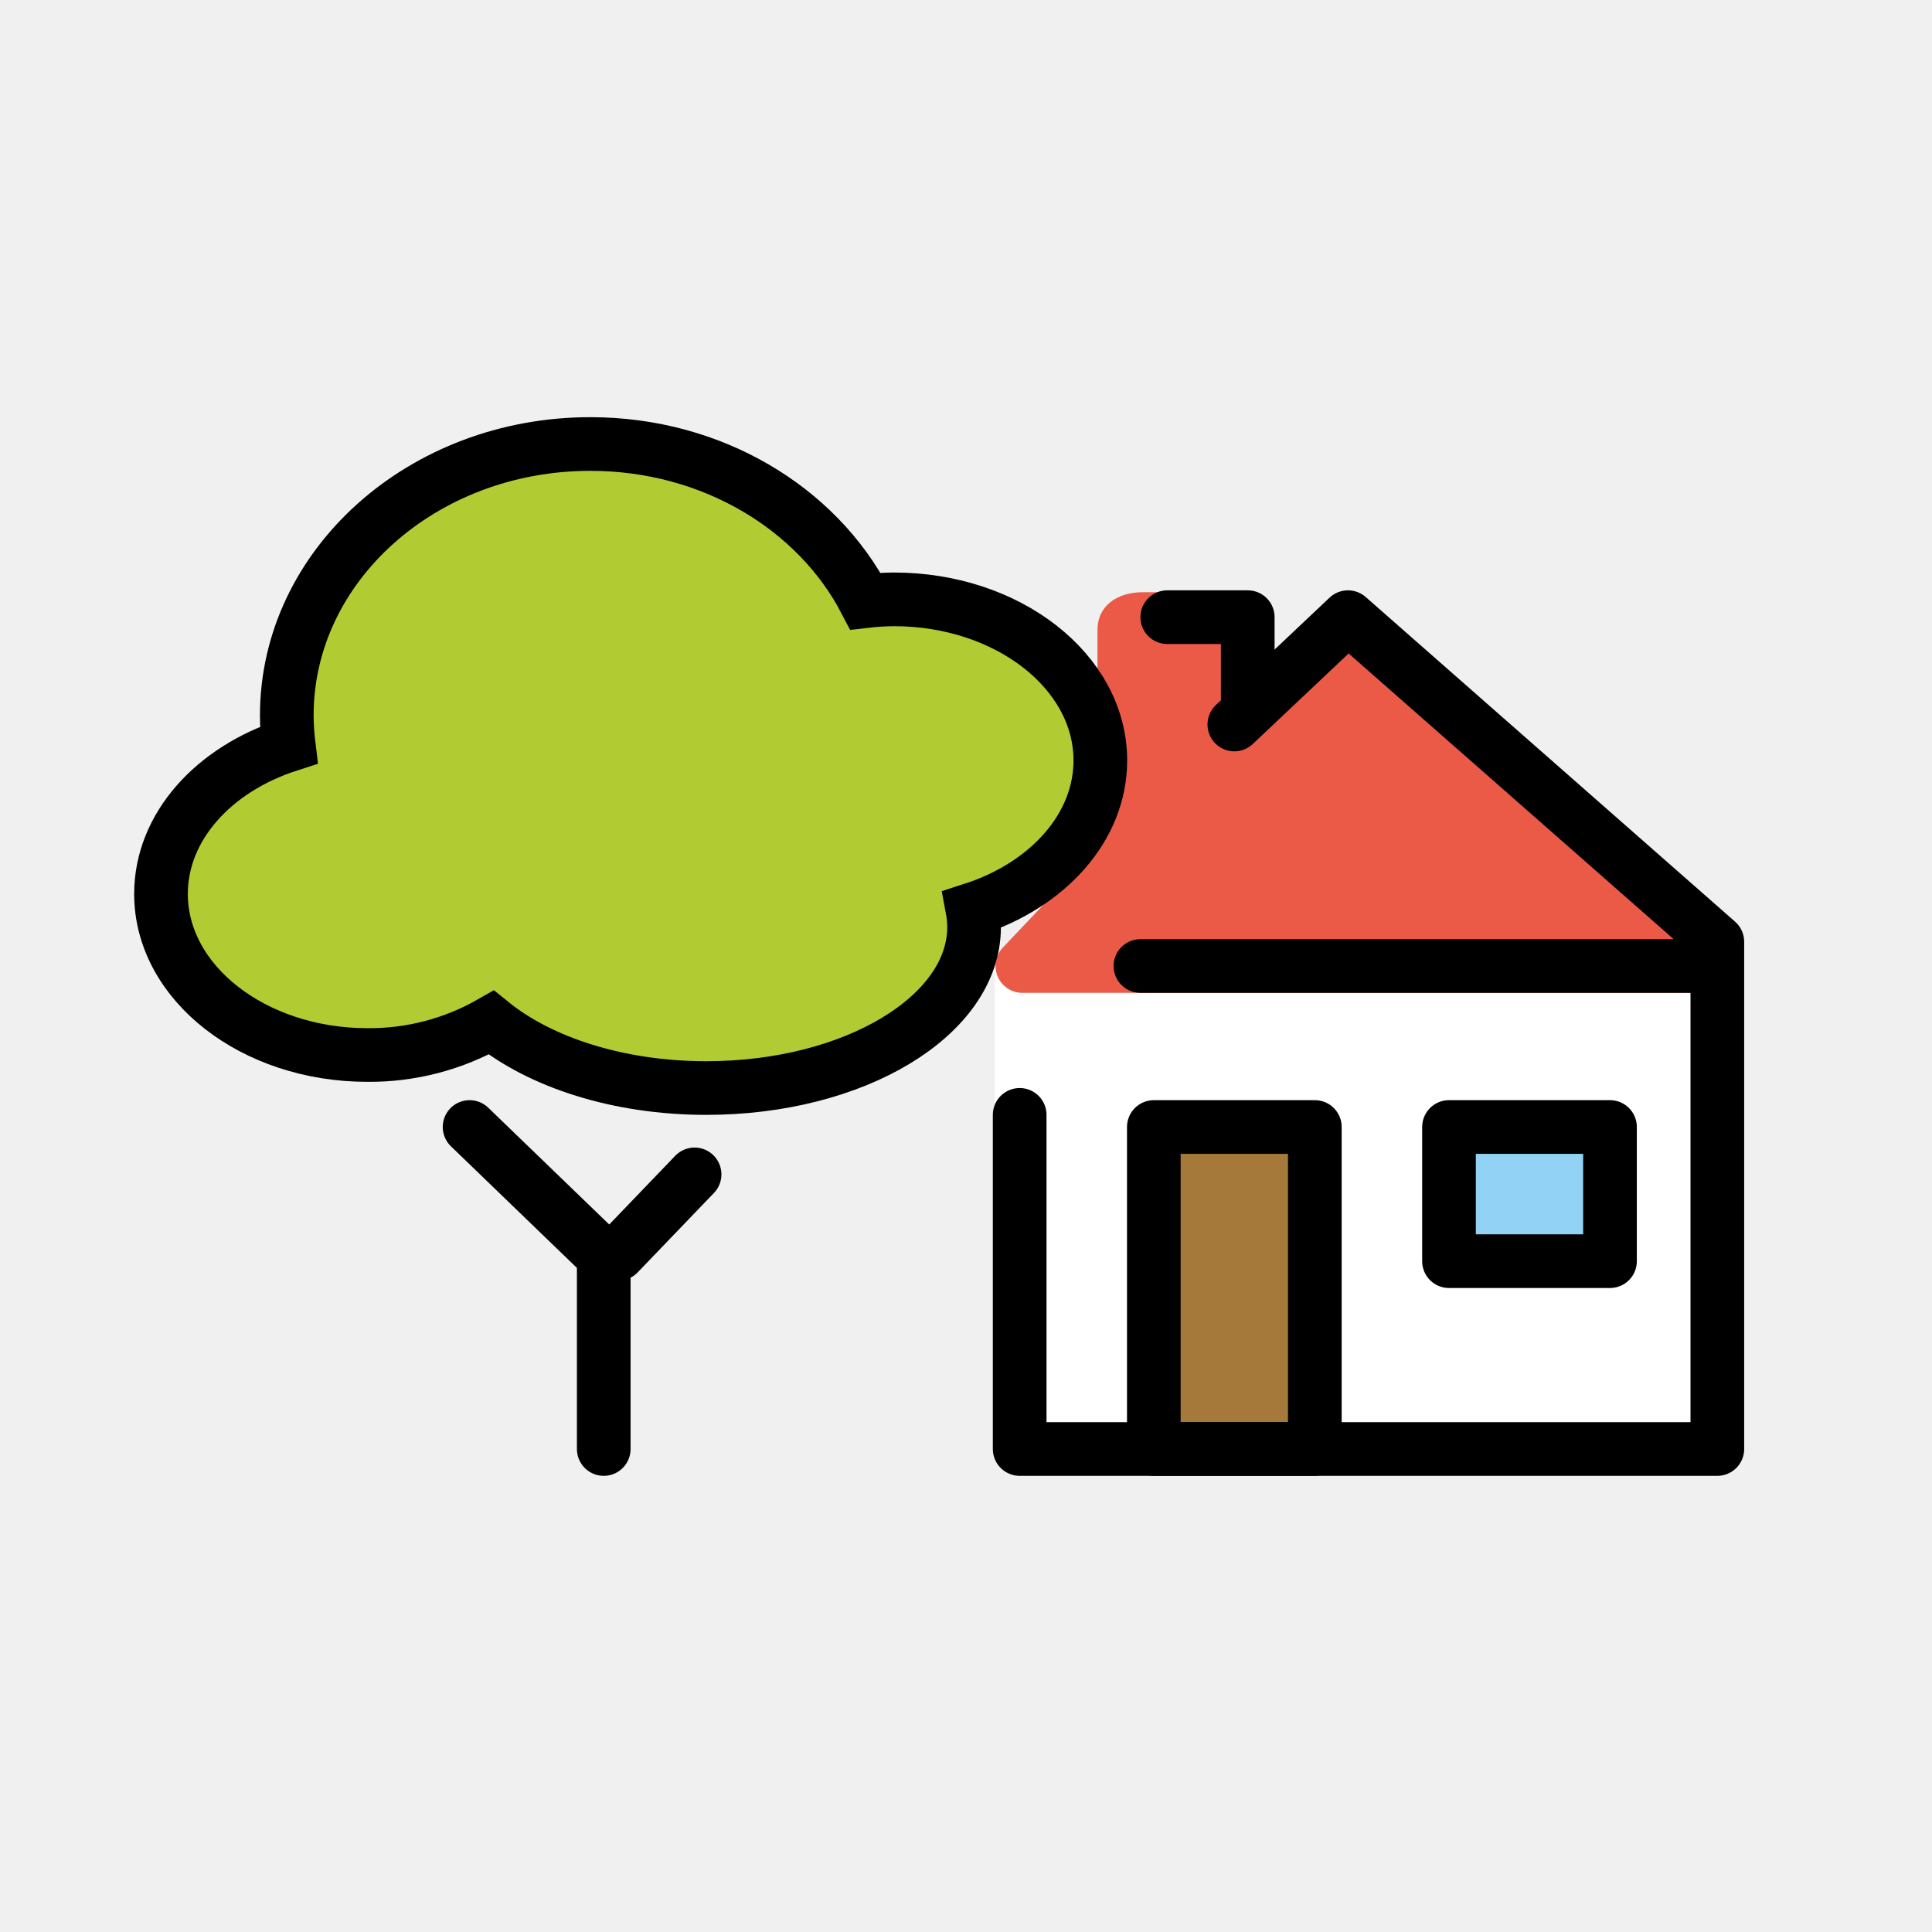
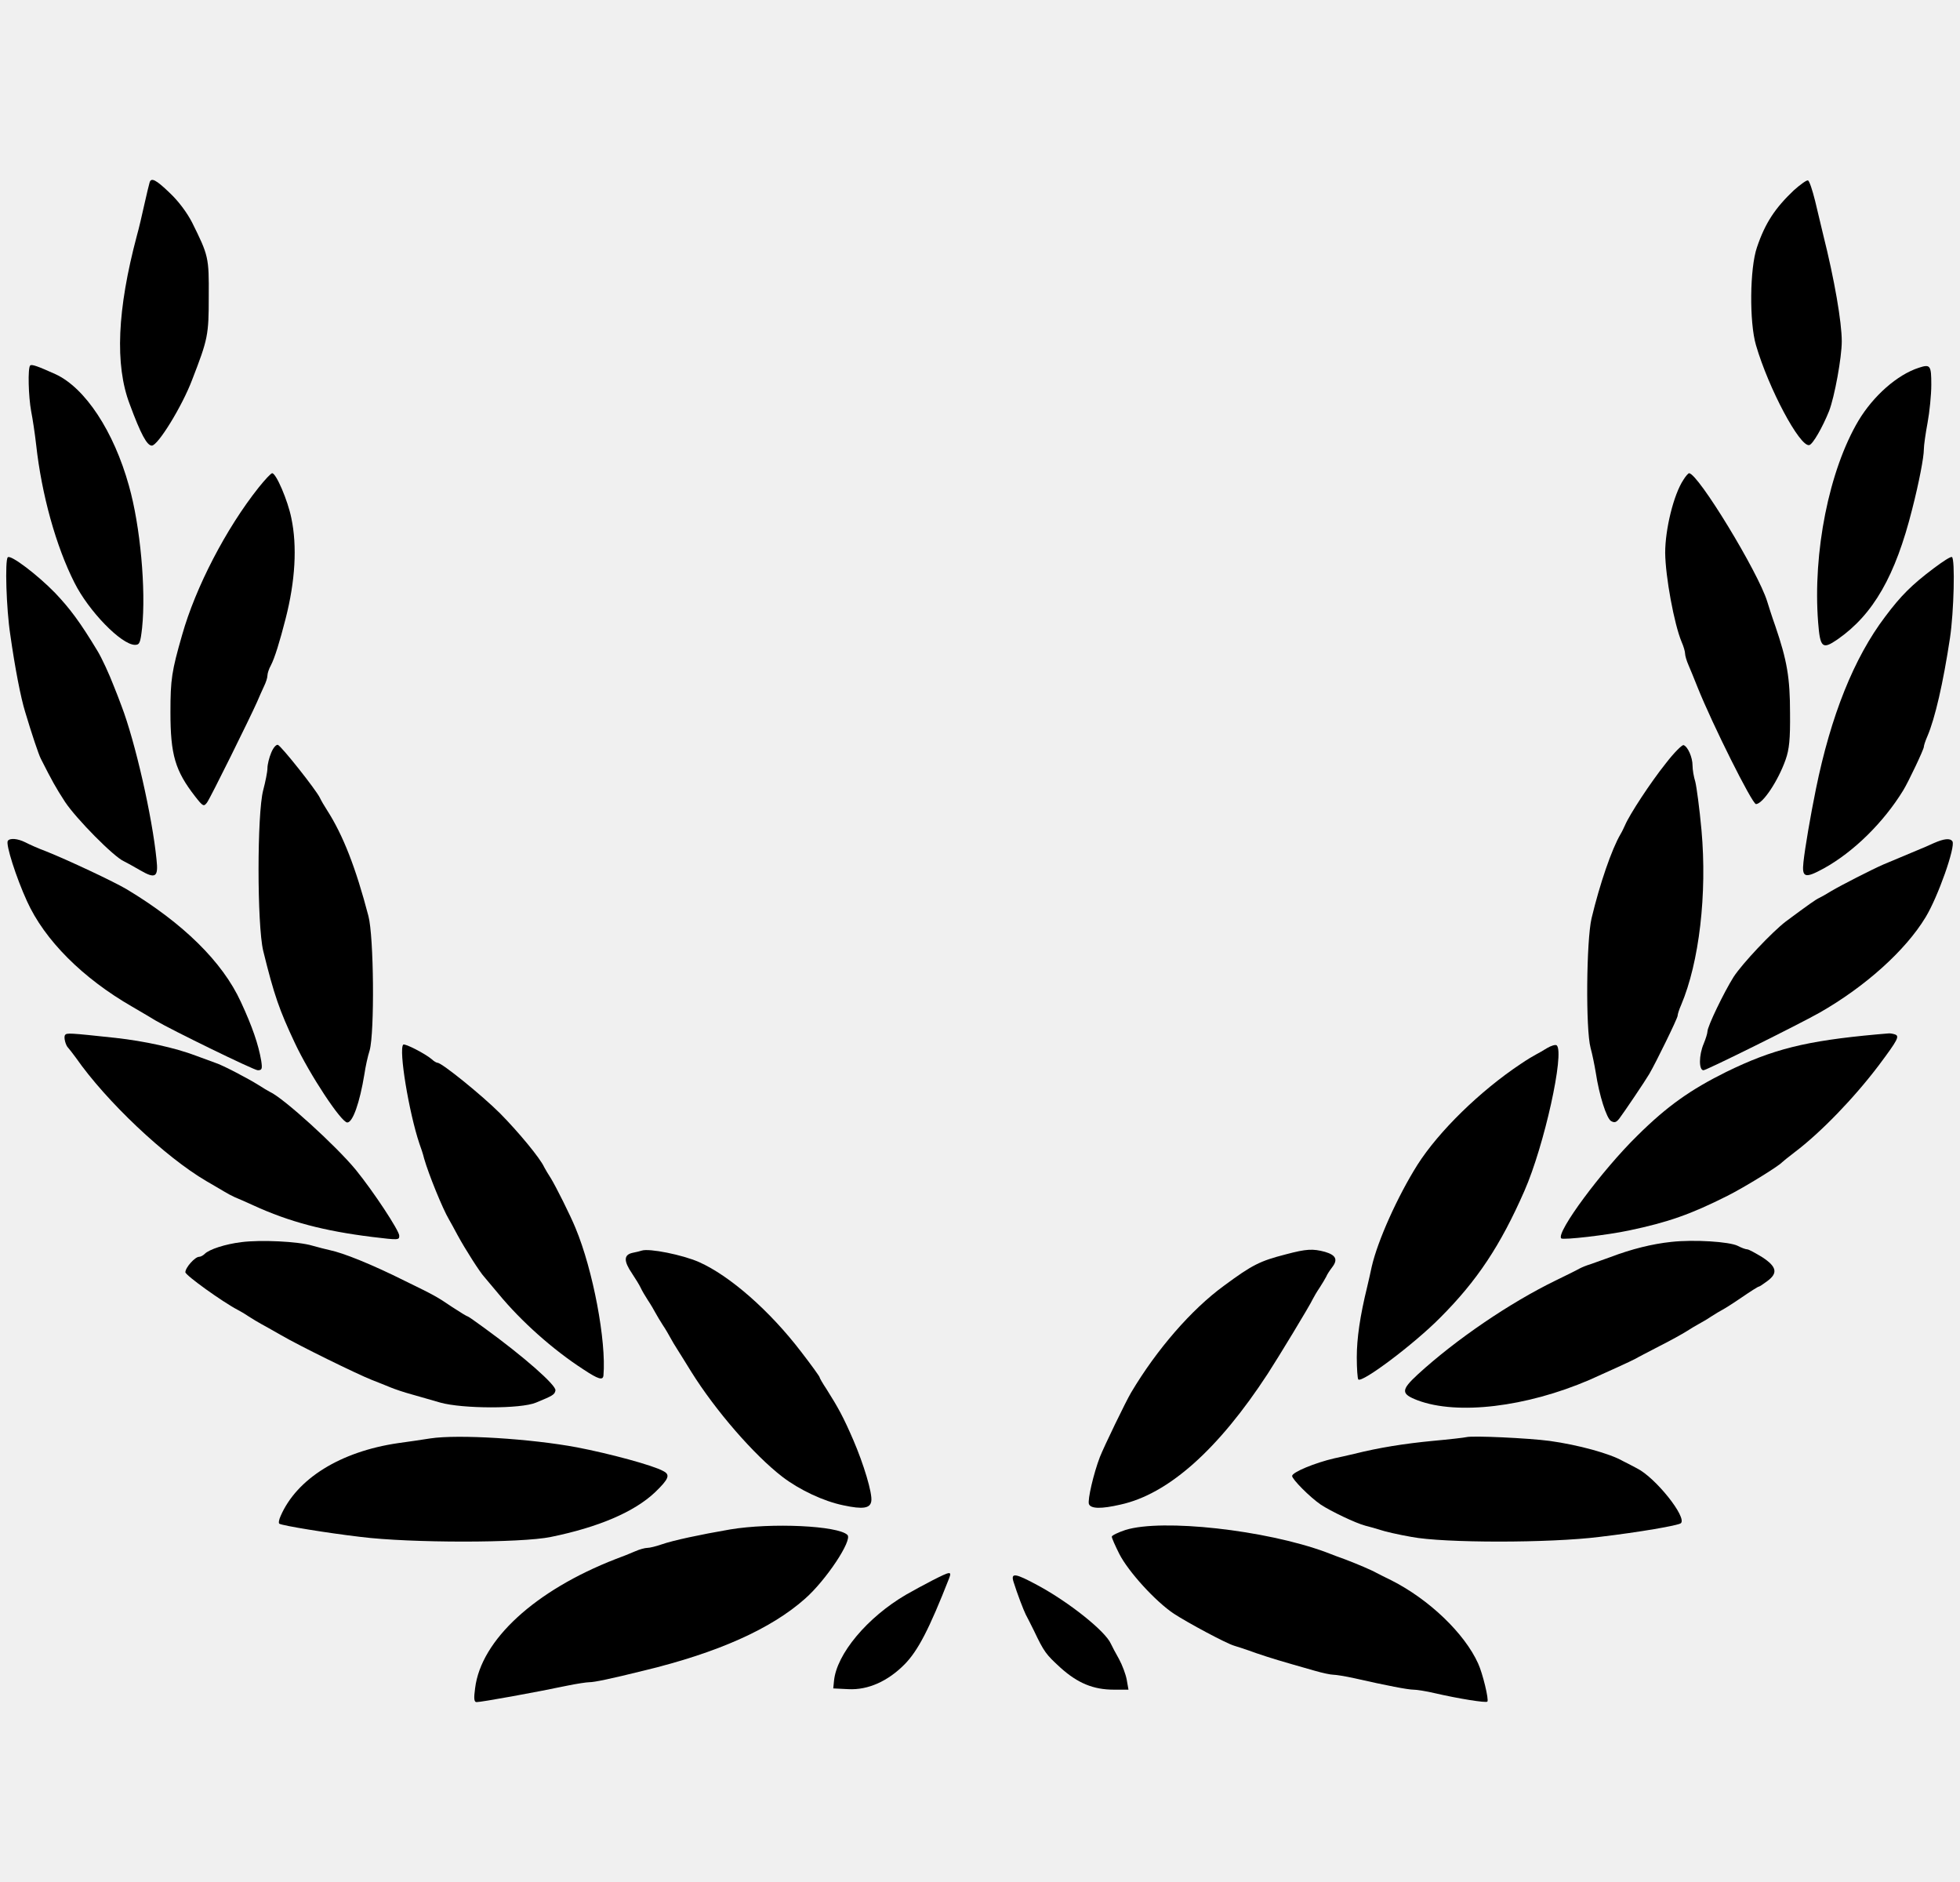
- <svg xmlns="http://www.w3.org/2000/svg" id="emoji" viewBox="0 0 72 72" version="1.1">
-   <g id="color">
-     <rect x="37.075" y="36.053" width="26.884" height="18.114" fill="#FFFFFF" />
-     <polygon fill="#EA5A47" stroke="#EA5A47" stroke-linecap="round" stroke-linejoin="round" stroke-miterlimit="10" stroke-width="2" points="50.235,23.2 38.1,36 63.5,36" />
-     <path fill="#EA5A47" d="M47.3,26l-6.4,6.059v-8.573c0-0.931,0.755-1.416,1.686-1.416h3.028 c0.931,0,1.686,0.485,1.686,1.416C47.3,23.486,47.3,26,47.3,26z" />
-     <rect x="43" y="42" width="6" height="12" fill="#A57939" />
-     <rect x="54" y="42" width="6" height="5" fill="#92D3F5" />
-     <path fill="#B1CC33" d="M41.006,28.339c0-3.312-3.445-6.003-7.694-6.003c-0.355,0.003-0.71,0.025-1.062,0.066 c-1.8-3.455-5.707-5.855-10.25-5.855c-6.248,0-11.312,4.529-11.312,10.114c0.001,0.369,0.025,0.738,0.07,1.104 C7.966,28.666,6,30.81,6,33.314c0,3.312,3.445,6.003,7.694,6.003c1.615,0.014,3.206-0.402,4.614-1.207 c1.818,1.477,4.726,2.438,8.015,2.438c5.511,0,9.978-2.688,9.978-6.003c-0.001-0.219-0.021-0.438-0.061-0.653 C39.036,32.99,41.006,30.845,41.006,28.339z" />
-   </g>
-   <g id="hair" />
-   <g id="skin" />
-   <g id="skin-shadow" />
-   <g id="line">
-     <polyline fill="none" stroke="#000000" stroke-linecap="round" stroke-linejoin="round" stroke-miterlimit="10" stroke-width="2" points="46,27 50.235,23 64,35.098 64,54 38,54 38,41.548" />
-     <rect x="43" y="42" width="6" height="12" fill="none" stroke="#000000" stroke-linecap="round" stroke-linejoin="round" stroke-miterlimit="10" stroke-width="2" />
-     <rect x="54" y="42" width="6" height="5" fill="none" stroke="#000000" stroke-linecap="round" stroke-linejoin="round" stroke-miterlimit="10" stroke-width="2" />
-     <polyline fill="none" stroke="#000000" stroke-linecap="round" stroke-linejoin="round" stroke-miterlimit="10" stroke-width="2" points="43.5,23 46.5,23 46.5,26" />
-     <path fill="none" stroke="#000000" stroke-miterlimit="10" stroke-width="2" d="M31.245,39.34" />
-     <polyline fill="none" stroke="#000000" stroke-linecap="round" stroke-linejoin="round" stroke-width="2" points="22.5,54 22.5,46.827 17.5,42" />
-     <line x1="23.041" x2="25.885" y1="46.727" y2="43.766" fill="none" stroke="#000000" stroke-linecap="round" stroke-linejoin="round" stroke-width="2" />
-     <path fill="none" stroke="#000000" stroke-linecap="round" stroke-miterlimit="10" stroke-width="2" d="M41.006,28.339 c0-3.312-3.445-6.003-7.694-6.003c-0.355,0.003-0.71,0.025-1.062,0.066c-1.8-3.455-5.707-5.855-10.25-5.855 c-6.248,0-11.312,4.529-11.312,10.114c0.001,0.369,0.025,0.738,0.07,1.104C7.966,28.666,6,30.81,6,33.314 c0,3.312,3.445,6.003,7.694,6.003c1.615,0.014,3.206-0.402,4.614-1.207c1.818,1.477,4.726,2.438,8.015,2.438 c5.511,0,9.978-2.688,9.978-6.003c-0.001-0.219-0.021-0.438-0.061-0.653 C39.036,32.99,41.006,30.845,41.006,28.339z" />
-     <line x1="63.5" x2="42.5" y1="36" y2="36" fill="none" stroke="#000000" stroke-linecap="round" stroke-linejoin="round" stroke-miterlimit="10" stroke-width="2" />
+ <svg xmlns="http://www.w3.org/2000/svg" version="1.0" width="900pt" height="864pt" viewBox="0 0 900 864" preserveAspectRatio="xMidYMid meet" id="svg2">
+   <defs id="defs68" />
+   <g id="g3074" transform="matrix(1.142029,0,0,1.142029,-54.21005,-119.6505)">
+     <path d="m 107.6,178.2 c -0.2,0.7 -1.2,4.7 -2.1,8.8 -0.9,4.1 -2.2,9.7 -3,12.5 -7.9,29.7 -8.9,51.9 -2.9,67.7 4.5,12.2 7,16.7 8.9,16.7 2.4,0.1 12.2,-15.8 16.2,-26.4 6.4,-16.5 6.7,-18 6.7,-33.6 0.1,-15.7 -0.1,-16.4 -6.7,-29.7 -2,-3.9 -5.4,-8.5 -8.9,-11.8 -5.7,-5.5 -7.6,-6.4 -8.2,-4.2 z" id="path14" style="fill:#000000;stroke:none" />
+     <path d="m 768.8,181.2 c -7.6,7.2 -11.6,13.2 -14.9,23 -2.9,8.4 -3.1,30.1 -0.4,39.3 5.1,17.5 17.6,40.9 21.4,40.2 1.4,-0.2 5.4,-7.2 8,-13.7 2.2,-5.7 5.1,-21.5 5.1,-28 0,-7.7 -2.9,-24.7 -7.5,-43 -0.7,-3 -2.2,-9.1 -3.2,-13.4 -1.1,-4.4 -2.3,-8.1 -2.9,-8.3 -0.5,-0.2 -3,1.6 -5.6,3.9 z" id="path16" style="fill:#000000;stroke:none" />
+     <path d="m 59.6,251.7 c -1,1 -0.7,12.5 0.4,18.4 0.6,3 1.5,9 2,13.4 2.2,20.1 8,40.9 15.4,55.5 5.7,11.4 18.8,24.9 24.3,25 1.9,0 2.2,-0.7 2.9,-6.8 1.6,-15.4 -0.7,-41 -5.3,-57.2 -6.1,-21.9 -17.6,-39.3 -29.5,-44.8 -7.1,-3.2 -9.6,-4.1 -10.2,-3.5 z" id="path18" style="fill:#000000;stroke:none" />
+     <path d="m 819,252.6 c -8.7,2.8 -18.3,11.3 -24.3,21.3 -11.8,19.9 -18.4,52.9 -16.2,81.1 0.8,10.2 1.7,11 7.8,6.8 14.4,-10 23.3,-25.6 30,-52.3 2.8,-10.9 4.7,-21 4.7,-24 0,-1.7 0.7,-6.5 1.5,-10.8 0.8,-4.3 1.5,-11.2 1.5,-15.3 0,-7.8 -0.4,-8.3 -5,-6.8 z" id="path20" style="fill:#000000;stroke:none" />
+     <path d="m 151.5,300.7 c -13.2,16.6 -25.4,40.2 -30.8,59.3 -4.2,14.6 -4.7,17.9 -4.7,31.1 0,17.1 1.9,23.5 9.9,33.8 3.2,4.1 3.5,4.2 4.8,2.5 1.4,-1.9 17.3,-34.1 20.1,-40.4 0.8,-1.9 2.1,-4.8 2.8,-6.3 0.8,-1.6 1.4,-3.5 1.4,-4.4 0,-0.8 0.6,-2.7 1.4,-4.1 1.5,-2.9 3.5,-9.3 5.9,-18.7 3.9,-15.2 4.7,-29.2 2.3,-40.5 -1.4,-7 -6.1,-18 -7.7,-18 -0.5,0 -2.9,2.6 -5.4,5.7 z" id="path22" style="fill:#000000;stroke:none" />
+     <path d="m 724.3,297.7 c -3.9,5.9 -7.3,19.8 -7.3,29.3 0.1,9.6 3.6,28.6 6.6,35.8 0.8,1.8 1.4,3.9 1.4,4.7 0,0.8 0.6,2.9 1.4,4.7 0.8,1.8 2.4,5.8 3.6,8.8 6,15 22,47 23.5,47 2.7,0 8.9,-9.3 11.9,-17.8 1.5,-4.2 1.9,-8.3 1.8,-18.8 0,-14.2 -1.2,-21.1 -5.9,-34.9 -1.4,-3.9 -2.8,-8.4 -3.3,-10 -3.6,-11.7 -27.8,-51.5 -31.4,-51.5 -0.3,0 -1.4,1.2 -2.3,2.7 z" id="path24" style="fill:#000000;stroke:none" />
+     <path d="m 50.6,328.8 c -1.2,1.1 -0.6,20.7 1,31.1 1.9,13.4 4.2,25.3 6,31.1 2.6,8.7 5.4,17.1 6.3,18.8 4.5,8.9 6,11.6 9.7,17.3 4.5,6.8 19.7,22.2 23.7,23.9 1.2,0.6 4.1,2.2 6.5,3.6 6.2,3.6 7.4,2.8 6.6,-4.3 -1.7,-17.2 -8.6,-47.5 -14.1,-61.8 -0.8,-2.2 -2.2,-5.8 -3.1,-8 -1.8,-4.7 -4.8,-11.2 -6.5,-14 -7,-11.6 -11.1,-17.1 -17.1,-23.4 -7,-7.2 -17.9,-15.5 -19,-14.3 z" id="path26" style="fill:#000000;stroke:none" />
+     <path d="m 825,333.2 c -8.9,6.7 -13.2,11 -19.5,19.4 -12.6,16.6 -21.9,39.9 -27.9,69.4 -2.2,10.8 -4.4,23.7 -5,29.3 -0.7,6.3 0.6,6.7 8.1,2.6 12,-6.6 24.1,-18.5 32,-31.4 2.1,-3.4 8.3,-16.5 8.3,-17.5 0,-0.5 0.6,-2.4 1.4,-4.2 3.1,-7.2 6.4,-21.6 9.1,-39.5 1.6,-10.6 2.1,-31.9 0.8,-32.6 -0.5,-0.3 -3.7,1.8 -7.3,4.5 z" id="path28" style="fill:#000000;stroke:none" />
+     <path d="m 156.5,407.4 c -0.8,1.9 -1.5,4.7 -1.5,6.2 0,1.4 -0.8,5.4 -1.7,8.8 -2.5,9.4 -2.5,54.1 0,64.6 4.4,17.9 6.5,23.8 12.7,37 6,12.8 18.7,32 21.1,32 2.2,0 5,-7.9 6.9,-19.5 0.4,-2.8 1.3,-7 2.1,-9.5 2,-7.2 1.7,-45.7 -0.5,-54 -5.1,-19.5 -10.2,-32.5 -16.6,-42.5 -1.1,-1.7 -2.4,-3.9 -2.9,-5 -1.6,-3.3 -15.5,-20.8 -16.9,-21.3 -0.7,-0.2 -1.9,1.2 -2.7,3.2 z" id="path30" style="fill:#000000;stroke:none" />
+     <path d="m 717.2,411.7 c -6,7.5 -14.4,20.3 -16.3,24.7 -0.5,1.1 -1.3,2.8 -1.8,3.6 -3.6,6.1 -8.4,20.1 -11.7,33.9 -2.1,9 -2.4,44.7 -0.4,52.1 0.7,2.5 1.6,7 2.1,10 1.4,9.2 4.3,18.2 6.1,19.4 1.4,0.8 2.1,0.6 3.3,-0.9 1.9,-2.5 10.6,-15.4 12.1,-18 2.7,-4.6 11.4,-22.4 11.4,-23.4 0,-0.6 0.6,-2.5 1.4,-4.3 7.3,-17.2 10.5,-44.7 8.2,-70.3 -0.8,-8.8 -2,-17.6 -2.5,-19.5 -0.6,-1.9 -1.1,-4.8 -1.1,-6.5 0,-3.3 -1.9,-7.6 -3.6,-8.2 -0.6,-0.2 -3.9,3.1 -7.2,7.4 z" id="path32" style="fill:#000000;stroke:none" />
+     <path d="m 50.6,442.8 c -0.9,1.4 3.4,14.8 7.7,24.2 7.1,15.7 22.4,31 42.4,42.5 4.3,2.5 8.5,5 9.3,5.5 6.4,3.8 39.6,20 41.1,20 1.7,0 1.9,-0.5 1.4,-3.8 -1.1,-6.5 -3.6,-13.8 -8.2,-23.7 C 136.9,491.4 121.1,475.9 98.5,462.3 93.3,459.2 75,450.6 66,447 c -3,-1.1 -6.8,-2.8 -8.3,-3.6 -3.2,-1.6 -6.3,-1.8 -7.1,-0.6 z" id="path34" style="fill:#000000;stroke:none" />
+     <path d="m 825,443.7 c -1.9,0.9 -5,2.2 -6.7,2.9 -7.4,3.1 -10.5,4.4 -13.6,5.7 -4.8,2.1 -16.9,8.3 -20.8,10.6 -1.9,1.2 -4.1,2.4 -4.9,2.8 -1.4,0.6 -4.6,2.9 -13.5,9.5 -5.5,4.2 -17.5,16.9 -21,22.3 -3.9,6.2 -10.5,19.9 -10.5,21.9 0,0.7 -0.7,3 -1.5,4.9 -2,4.7 -2,10.7 -0.1,10.7 1.2,0 37.9,-18.2 46.6,-23.1 18.3,-10.4 34.6,-25 42.7,-38.4 5,-8.2 12.1,-28.4 10.8,-30.5 -0.9,-1.4 -3.4,-1.1 -7.5,0.7 z" id="path36" style="fill:#000000;stroke:none" />
+     <path d="m 73.6,520.9 c -0.6,0.9 0.3,4.2 1.3,5.1 0.3,0.3 1.7,2.1 3.1,4 12.2,17.5 35.9,39.9 52.5,49.6 2.7,1.6 5.9,3.4 7,4.1 1.1,0.7 3,1.7 4.3,2.3 1.3,0.5 4.6,2 7.5,3.3 14.6,6.7 28.5,10.3 47.7,12.7 10.8,1.3 11,1.3 11,-0.5 0,-2 -10.4,-17.8 -17.5,-26.5 -7.9,-9.6 -29,-28.8 -34.5,-31.3 -0.8,-0.4 -2.8,-1.6 -4.5,-2.7 -4.3,-2.7 -14.6,-8.1 -17.5,-9 -1.4,-0.5 -4.9,-1.8 -7.9,-2.9 C 117.9,526 105.7,523.3 94,522 75.3,520 74.2,519.9 73.6,520.9 z" id="path38" style="fill:#000000;stroke:none" />
+     <path d="m 802,520.6 c -28.5,2.6 -41.7,5.9 -60.5,15.1 -14.3,7.1 -23.7,13.7 -35.7,25.6 -14.2,13.9 -32.8,39 -30.6,41.3 0.8,0.7 18.4,-1.3 27.3,-3.2 15.7,-3.3 24.8,-6.5 39.5,-13.9 6.6,-3.3 20.6,-11.9 22,-13.5 0.3,-0.3 2.5,-2.1 5,-4 10.6,-8 24,-21.9 33.9,-35 7.7,-10.3 8.4,-11.7 6.5,-12.4 -0.9,-0.3 -2.1,-0.5 -2.7,-0.4 -0.7,0 -2.8,0.3 -4.7,0.4 z" id="path40" style="fill:#000000;stroke:none" />
+     <path d="m 209.6,524.7 c -1.9,2 2.3,27.3 6.5,39.8 0.6,1.6 1.5,4.3 1.9,6 1.8,6.3 7.4,20.1 10,24.5 0.5,0.8 2,3.6 3.4,6.2 3.2,5.9 9.1,15.1 10.8,16.9 0.7,0.8 3.3,3.9 5.8,6.9 8.9,10.8 21.7,22.3 34.1,30.3 5.9,3.9 7.8,4.5 8,2.4 1.2,-13.8 -4.2,-42.4 -11.2,-59.2 -2.2,-5.4 -8,-16.9 -9.9,-20 -1.1,-1.7 -2.3,-3.7 -2.7,-4.5 -1.6,-3.6 -10.3,-14.1 -17.7,-21.6 -7.4,-7.4 -23.5,-20.4 -25.2,-20.4 -0.4,0 -1.5,-0.6 -2.3,-1.4 -2.7,-2.3 -10.9,-6.5 -11.5,-5.9 z" id="path42" style="fill:#000000;stroke:none" />
+     <path d="m 669.5,526.1 c -1.6,1 -3.7,2.2 -4.5,2.6 -0.8,0.4 -3.5,2 -6,3.7 -16.4,10.9 -33,27.1 -41.6,40.6 -8,12.7 -16,30.5 -18.4,41 -0.4,1.9 -1.2,5.5 -1.8,8 -2.9,11.8 -4.2,20.8 -4.2,28.4 0,4.5 0.3,8.5 0.6,8.9 1.5,1.5 22.3,-14.1 32.9,-24.8 14.9,-14.9 24.3,-29.1 33.9,-51 8,-18.2 16.2,-55.5 13,-58.5 -0.5,-0.4 -2.2,0.1 -3.9,1.1 z" id="path44" style="fill:#000000;stroke:none" />
+     <path d="m 144.5,604.1 c -6.5,0.8 -12.9,2.9 -14.7,4.7 -0.7,0.7 -1.7,1.2 -2.3,1.2 -1.6,0 -5.5,4.3 -5.5,6.2 0,1.2 14.9,11.9 21,15.1 0.8,0.4 2.9,1.6 4.5,2.7 1.7,1.1 3.9,2.4 5,3 1.1,0.6 4.7,2.6 8,4.5 7.2,4.2 30.2,15.5 36.5,18 2.5,1 5.9,2.3 7.5,3 1.7,0.7 5.5,2 8.5,2.8 3,0.9 8.2,2.3 11.5,3.3 8.9,2.5 32.4,2.6 38.5,0 6.8,-2.8 7.5,-3.2 7.8,-4.9 0.4,-2 -12.6,-13.5 -28.6,-25.1 -3.4,-2.5 -6.4,-4.6 -6.6,-4.6 -0.3,0 -3.1,-1.7 -6.3,-3.8 -6.2,-4.2 -7.1,-4.7 -19,-10.5 -13.4,-6.7 -24.9,-11.3 -30.3,-12.4 -1.4,-0.3 -4.5,-1.1 -7,-1.8 -5.7,-1.7 -20.7,-2.4 -28.5,-1.4 z" id="path46" style="fill:#000000;stroke:none" />
+     <path d="m 719.5,604 c -7.7,0.8 -16.1,2.9 -24.5,6.1 -3,1.1 -6.7,2.4 -8.1,2.9 -1.4,0.4 -3.4,1.2 -4.5,1.8 -1,0.6 -5.3,2.7 -9.4,4.7 -18.5,9 -40.1,23.7 -55.5,37.8 -6.8,6.3 -6.8,7.8 0,10.4 16,6 43.6,2.7 69,-8.2 6.3,-2.8 17.1,-7.7 18.5,-8.5 0.8,-0.5 5.1,-2.7 9.5,-5 4.4,-2.2 9.4,-5 11,-6 1.7,-1.1 3.9,-2.4 5,-3 1.1,-0.6 3.4,-1.9 5,-3 1.7,-1.1 3.7,-2.3 4.5,-2.7 0.8,-0.4 4.3,-2.6 7.8,-5 3.5,-2.4 6.5,-4.3 6.8,-4.3 0.3,0 1.8,-1 3.4,-2.2 4.4,-3.2 3.9,-5.8 -1.9,-9.6 -2.8,-1.7 -5.5,-3.2 -6.1,-3.2 -0.6,0 -2.3,-0.6 -3.8,-1.4 -3.4,-1.7 -17.6,-2.6 -26.7,-1.6 z" id="path48" style="fill:#000000;stroke:none" />
+     <path d="m 305.5,607.5 c -0.5,0.2 -2.2,0.6 -3.7,0.9 -3.6,0.8 -3.6,3.3 -0.2,8.3 1.4,2.1 3,4.7 3.5,5.8 0.5,1.1 1.8,3.3 2.9,5 1.1,1.6 2.4,3.9 3,5 0.6,1.1 1.9,3.3 3,5 1.1,1.6 2.4,3.9 3,5 0.6,1.1 1.8,3.2 2.8,4.7 0.9,1.5 3.5,5.5 5.6,9 9.8,15.7 25.3,33.5 36.6,42.2 6.9,5.3 16.7,9.9 24.6,11.5 7.9,1.7 10.8,1.2 11.2,-1.7 0.5,-3.1 -3.1,-15 -7.3,-24.7 -3.9,-9 -5.9,-12.7 -10.7,-20.3 -1.6,-2.4 -2.8,-4.5 -2.8,-4.8 0,-0.3 -3.3,-4.9 -7.4,-10.2 -12.6,-16.5 -28.7,-30.6 -41.1,-36.1 -6.6,-2.9 -20,-5.6 -23,-4.6 z" id="path50" style="fill:#000000;stroke:none" />
+     <path d="m 564.5,609 c -10.5,2.7 -13.5,4.2 -25,12.7 -13,9.5 -26.9,25.5 -37.2,42.8 -2.1,3.5 -11,21.9 -12.6,26 -2.5,6.5 -5,17.2 -4.4,18.9 0.8,1.9 4.9,2 12.7,0.2 19.2,-4.2 39.3,-22.1 59.2,-52.6 4.1,-6.3 17.1,-27.7 18.1,-30 0.4,-0.8 1.6,-2.9 2.7,-4.5 1.1,-1.7 2.3,-3.7 2.7,-4.5 0.3,-0.8 1.4,-2.5 2.4,-3.8 2.4,-3.1 1.5,-4.9 -2.9,-6.2 -4.9,-1.3 -7.4,-1.2 -15.7,1 z" id="path52" style="fill:#000000;stroke:none" />
+     <path d="m 220.5,683 c -3.3,0.5 -9.1,1.4 -13,1.9 -23.2,3.4 -40.7,14.3 -47.2,29.3 -0.7,1.5 -0.9,2.9 -0.5,3.1 1.4,0.8 19.1,3.7 32.7,5.3 20,2.5 64.6,2.5 76.5,0 19.1,-3.9 33.4,-10 41.8,-17.9 5.6,-5.4 6.3,-7.1 3.3,-8.6 -4.1,-2.3 -21.6,-7 -34.6,-9.5 -18.7,-3.5 -47.8,-5.3 -59,-3.6 z" id="path54" style="fill:#000000;stroke:none" />
+     <path d="m 637,682.5 c -0.8,0.2 -6.9,0.9 -13.5,1.5 -11.4,1.1 -21.5,2.7 -31.5,5.2 -2.5,0.6 -6.1,1.4 -8,1.8 -7.8,1.8 -17,5.6 -17,7.1 0,1.3 7.1,8.5 11.5,11.5 3.9,2.6 14.1,7.5 18,8.5 1.7,0.4 4.4,1.2 6,1.7 1.7,0.6 7.3,1.9 12.5,2.8 13.1,2.5 55.5,2.5 75.5,0 16.1,-1.9 31.7,-4.6 32.8,-5.5 2.6,-2.3 -10.2,-18.4 -17.7,-22.1 -2.2,-1.2 -4.8,-2.5 -5.6,-2.9 -5.2,-3 -17.9,-6.5 -29.5,-8.1 -8.3,-1.1 -30.9,-2.2 -33.5,-1.5 z" id="path56" style="fill:#000000;stroke:none" />
+     <path d="m 341,719.6 c -12.2,2.1 -22.9,4.4 -27.5,6 -2.3,0.8 -4.8,1.4 -5.7,1.4 -1,0 -3.2,0.6 -5,1.4 -1.8,0.8 -5.3,2.2 -7.8,3.1 -32.4,12.6 -54.1,32.5 -56.5,51.9 -0.6,4.3 -0.4,5.6 0.6,5.6 2,0 24.1,-4 36.4,-6.6 3.9,-0.8 7.9,-1.4 9,-1.4 1.9,0 8.3,-1.3 22,-4.7 29.4,-7.1 51,-16.7 64.7,-28.9 8.4,-7.4 19.1,-23.5 17,-25.6 -3.7,-3.7 -30.4,-5 -47.2,-2.2 z" id="path58" style="fill:#000000;stroke:none" />
+     <path d="m 500,719.8 c -3,1 -5.5,2.2 -5.5,2.7 0,0.6 1.4,3.7 3,6.9 3.6,7.1 14.5,19.1 22,24.1 5.7,3.7 20.8,11.8 24.1,12.8 1,0.3 5.1,1.6 8.9,3 6.5,2.2 9.2,3 23.6,7.1 3.1,0.9 6.4,1.6 7.5,1.6 1,0 4.8,0.6 8.4,1.4 13.2,3 21.6,4.6 23.8,4.6 1.3,0 5.1,0.6 8.5,1.4 9.5,2.2 20.7,4 21.2,3.4 0.7,-0.7 -1.9,-11.4 -3.7,-15.3 -5.5,-12.2 -19.8,-25.8 -34.8,-33.4 -2.5,-1.2 -5.2,-2.6 -6,-3 -2.1,-1.2 -7.8,-3.6 -12.5,-5.4 -2.2,-0.8 -5.8,-2.1 -8,-3 -24.2,-8.9 -65.7,-13.5 -80.5,-8.9 z" id="path60" style="fill:#000000;stroke:none" />
+     <path d="m 422.5,740 c -3.3,1.7 -8.1,4.3 -10.7,5.8 -15.6,9.1 -28,23.9 -29,34.7 l -0.3,3 6.1,0.3 c 7.9,0.4 15.9,-3.2 22.6,-10 5.4,-5.5 9.9,-14.2 17.9,-34.6 1.1,-2.9 0.5,-2.8 -6.6,0.8 z" id="path62" style="fill:#000000;stroke:none" />
+     <path d="m 455,740.7 c 1.5,4.8 4,11.3 4.9,13.1 0.5,0.9 2,3.9 3.3,6.5 4.1,8.6 4.8,9.5 10.7,14.9 6.9,6.2 13.2,8.8 21.4,8.8 l 5.9,0 -0.7,-4 c -0.4,-2.2 -1.8,-5.9 -3.1,-8.3 -1.3,-2.3 -2.8,-5.1 -3.3,-6.2 -2.2,-5 -16.7,-16.6 -29.3,-23.4 -9.2,-5 -11,-5.2 -9.8,-1.4 z" id="path64" style="fill:#000000;stroke:none" />
  </g>
</svg>
